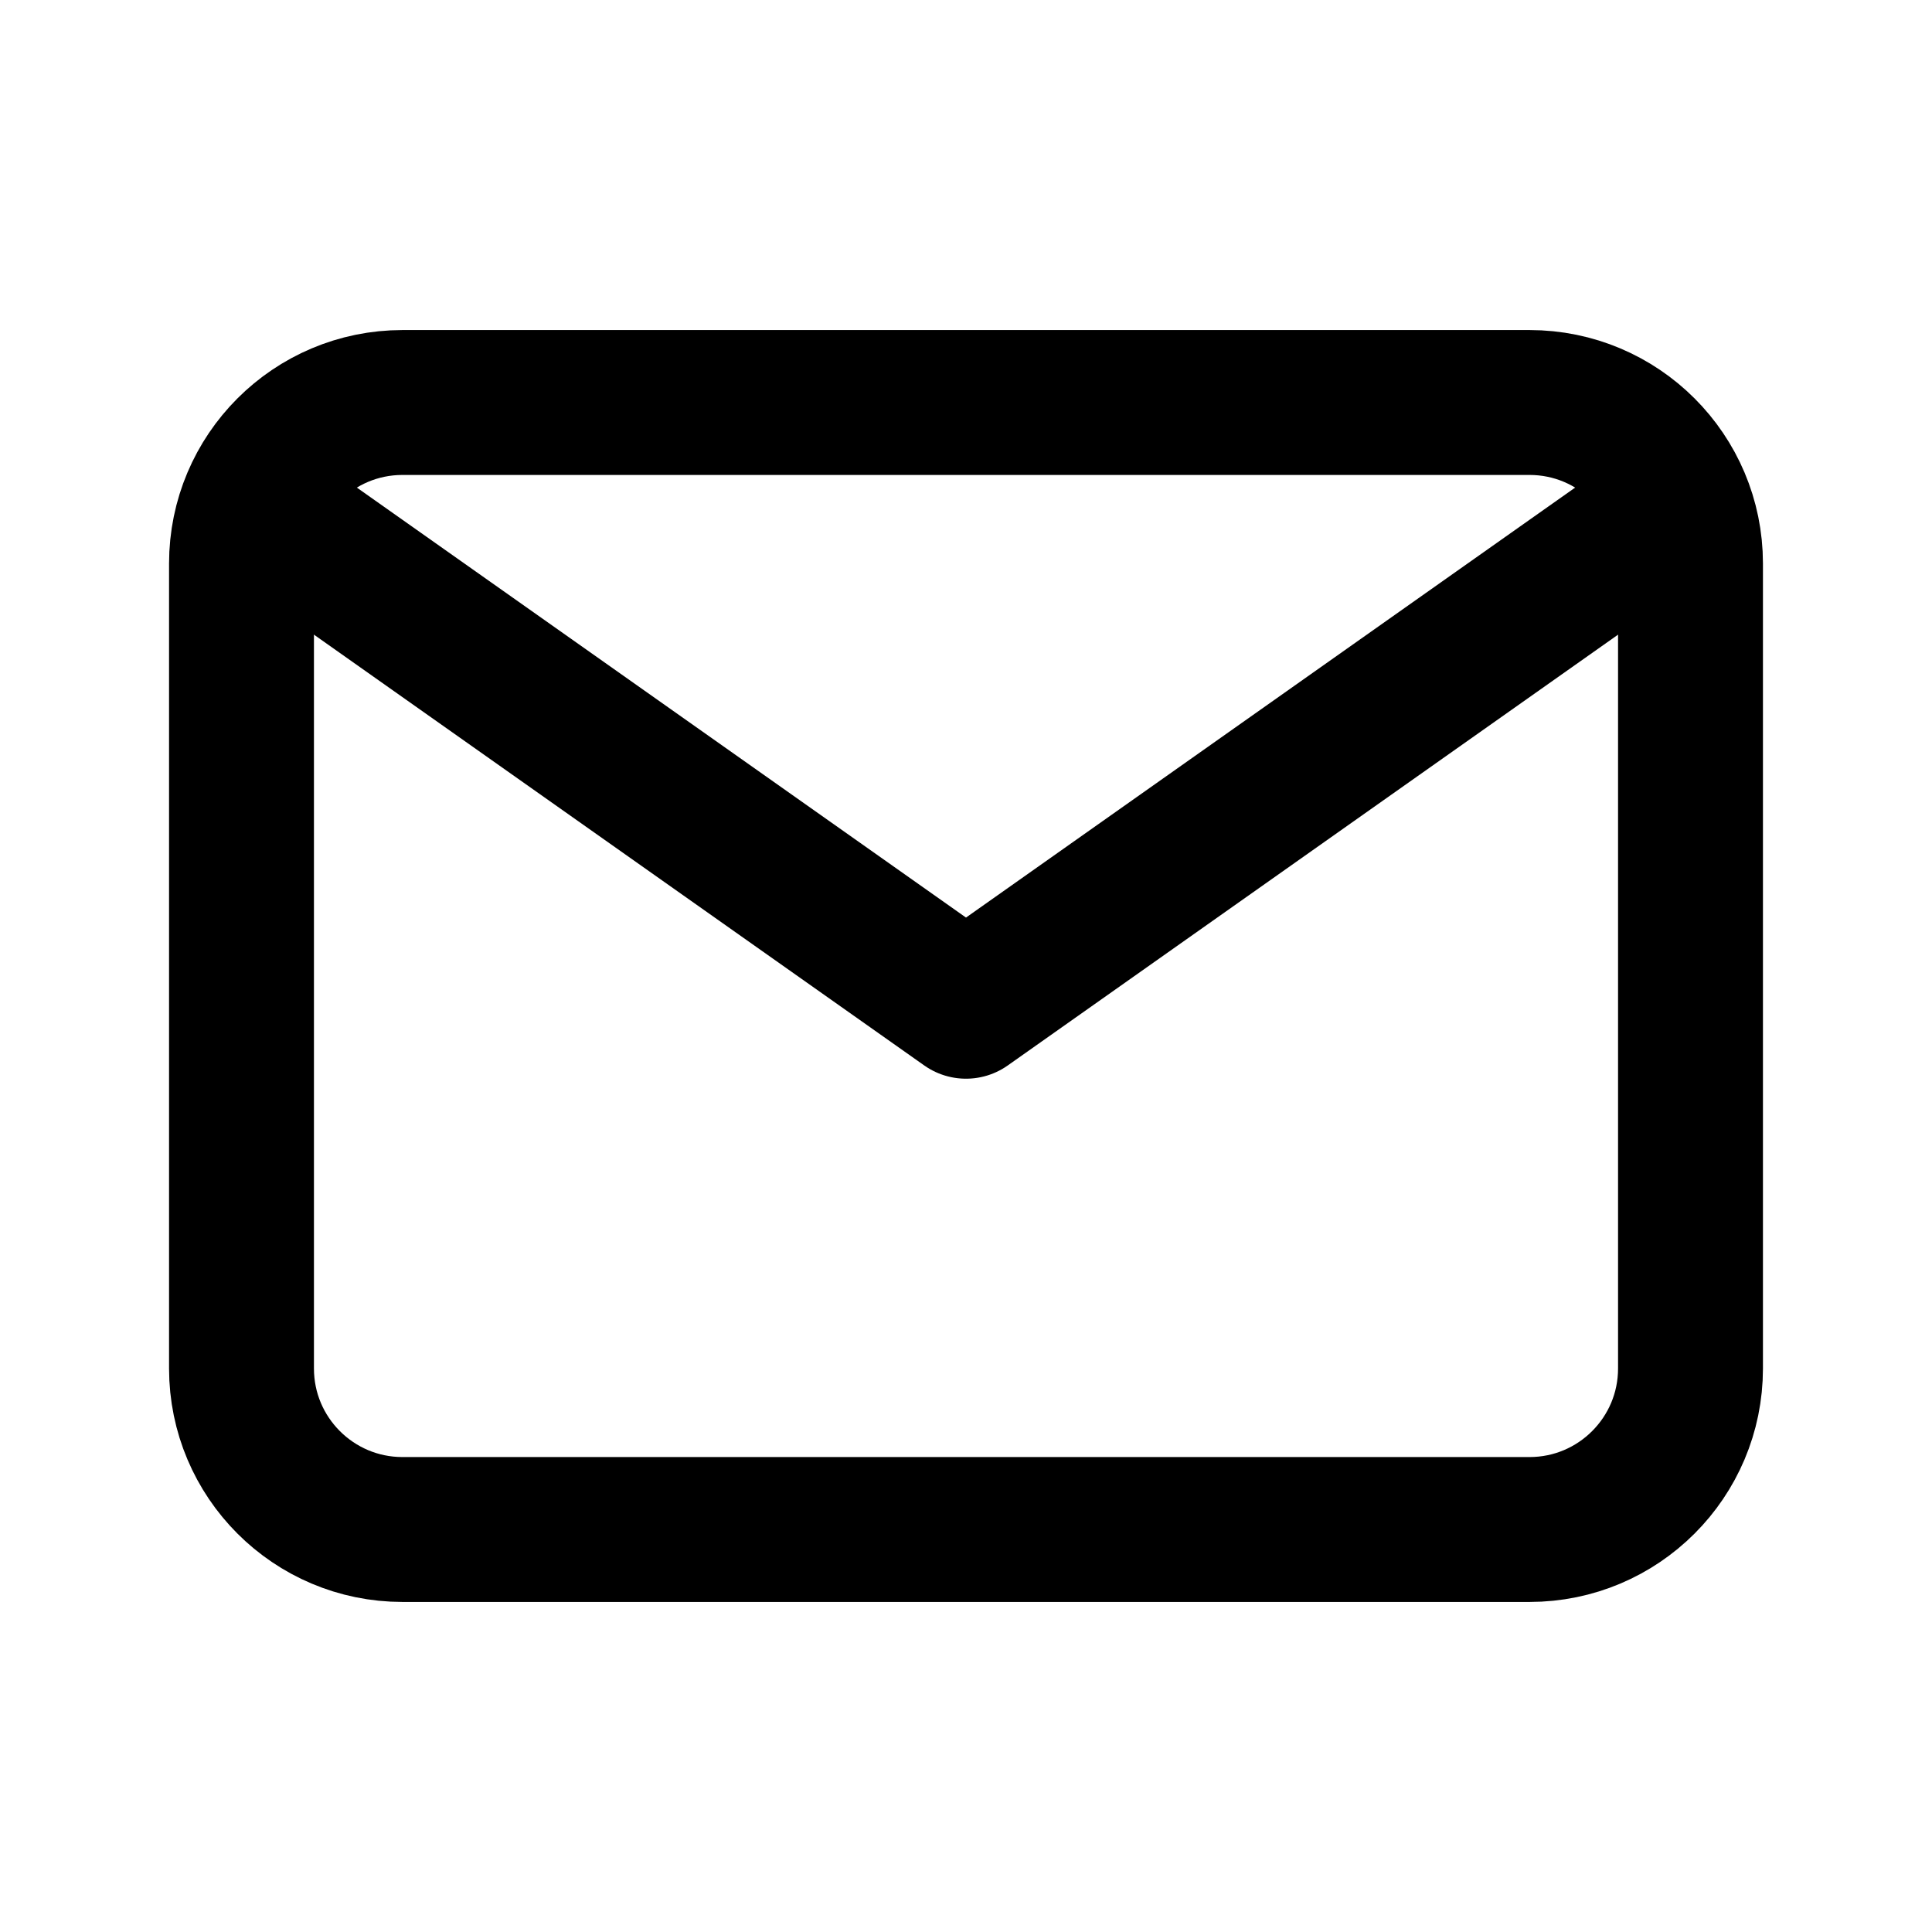
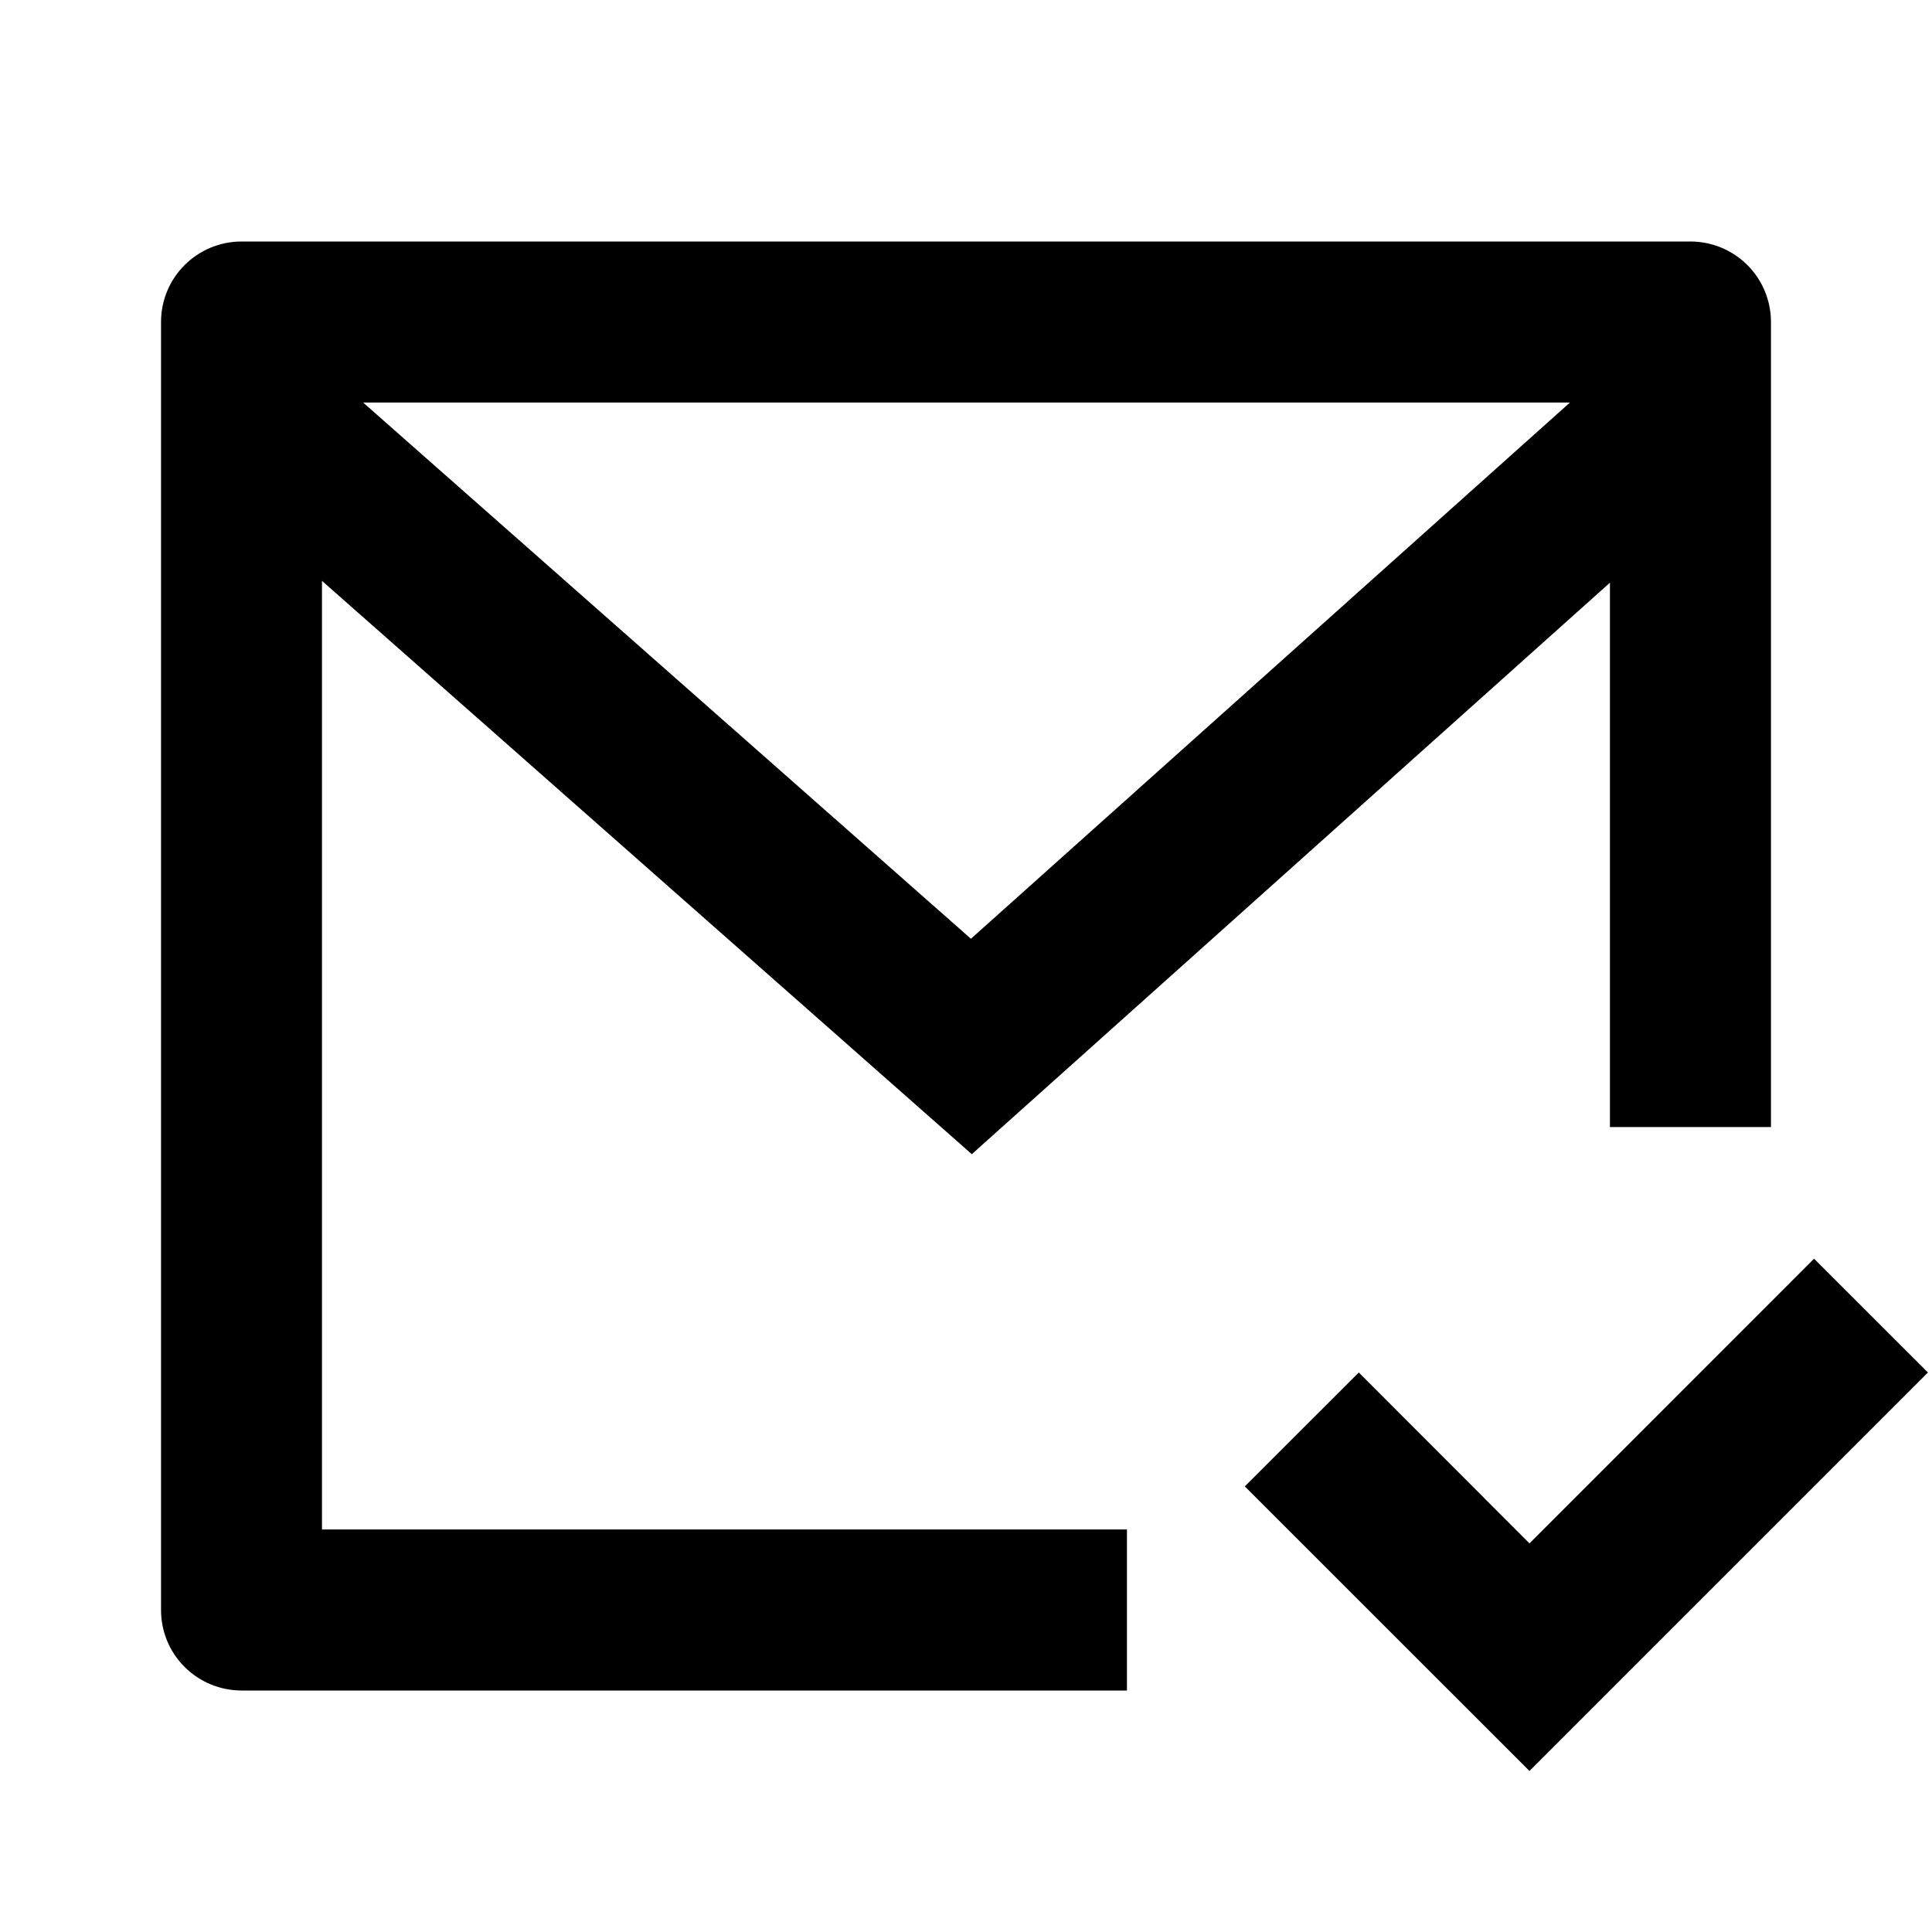
- <svg xmlns="http://www.w3.org/2000/svg" width="24" height="24" viewBox="0 0 24 24" fill="none">
-   <rect x="3" y="5" width="18" height="14" rx="2" stroke="#000" stroke-width="1.8" />
-   <path d="M3.5 6.5l8.5 6 8.5-6" stroke="#000" stroke-width="1.8" stroke-linecap="round" stroke-linejoin="round" />
+ <svg xmlns="http://www.w3.org/2000/svg" width="20" height="20" viewBox="0 0 20 20" fill="none">
+   <path d="M18.333 11.667H16.666V6.032L10.06 11.948L3.333 6.013V15.833H11.666V17.5H2.5C2.279 17.5 2.067 17.412 1.911 17.256C1.754 17.1 1.667 16.888 1.667 16.667V3.333C1.667 3.112 1.754 2.9 1.911 2.744C2.067 2.588 2.279 2.5 2.5 2.5H17.5C17.721 2.5 17.933 2.588 18.089 2.744C18.245 2.9 18.333 3.112 18.333 3.333V11.667ZM3.759 4.167L10.051 9.718L16.252 4.167H3.759ZM15.833 18.333L12.886 15.387L14.066 14.208L15.833 15.977L18.779 13.03L19.958 14.208L15.833 18.333Z" fill="black" />
</svg>
